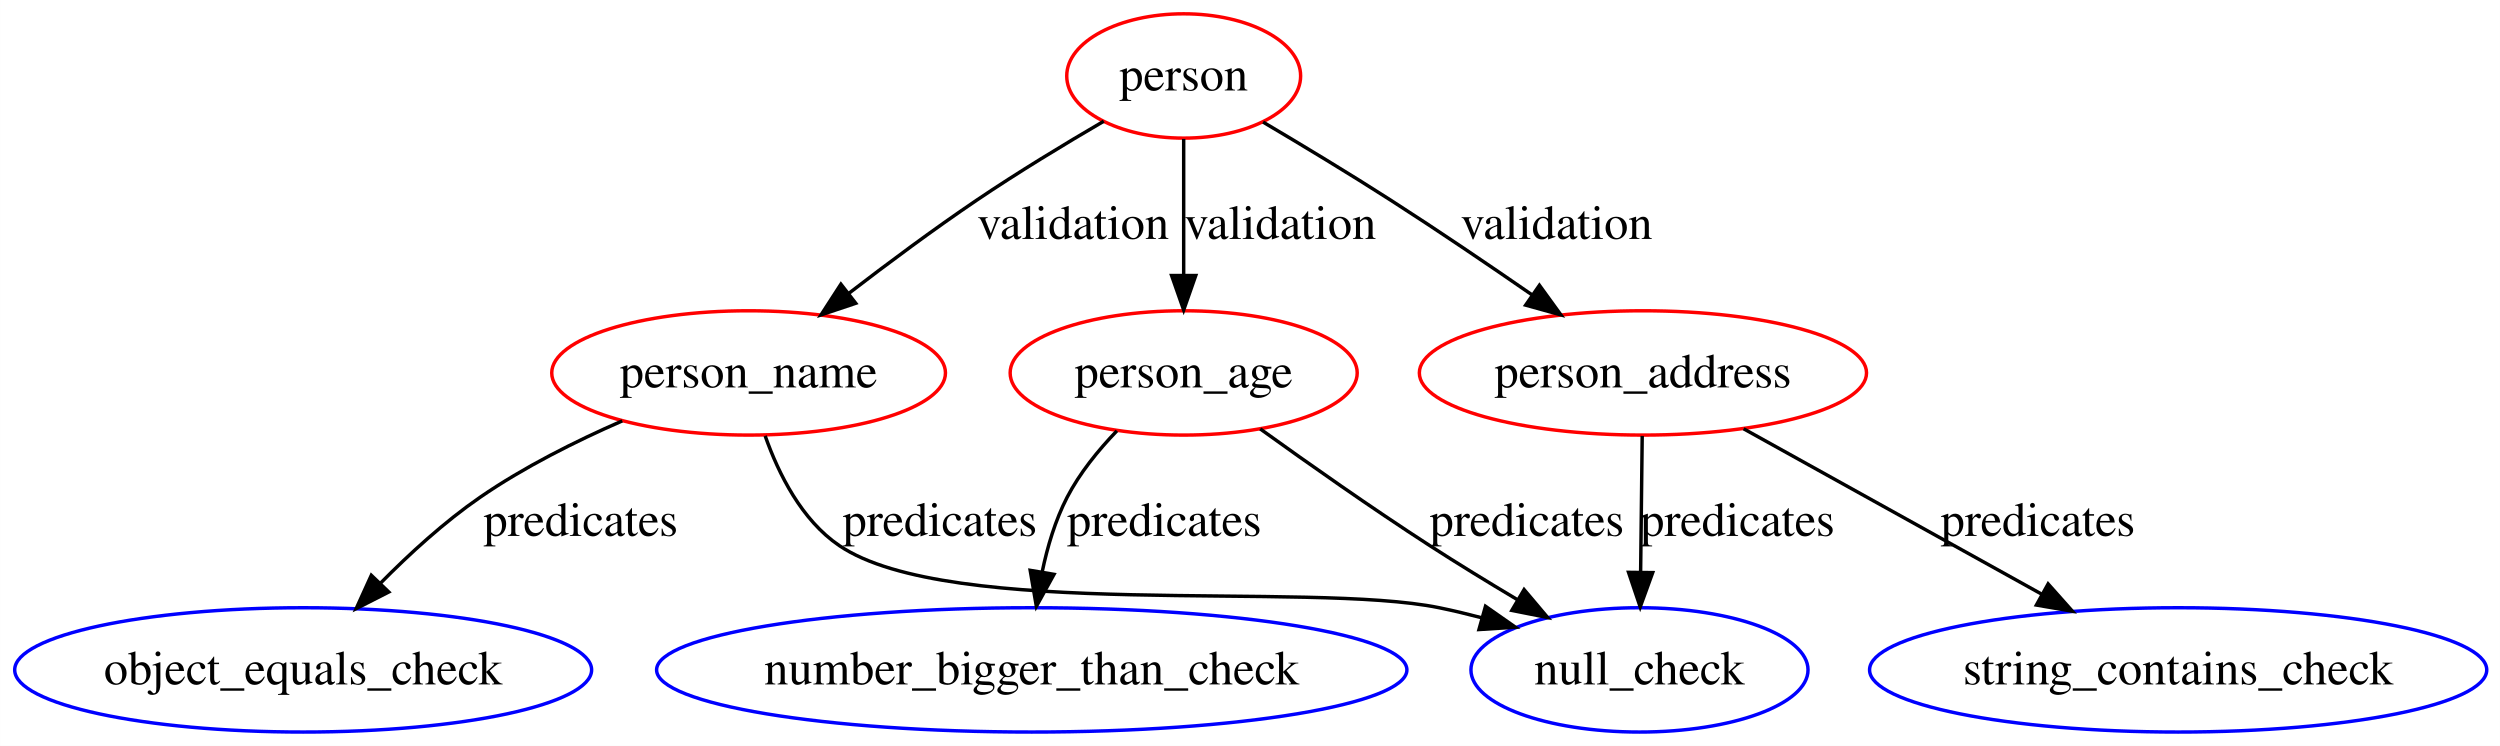
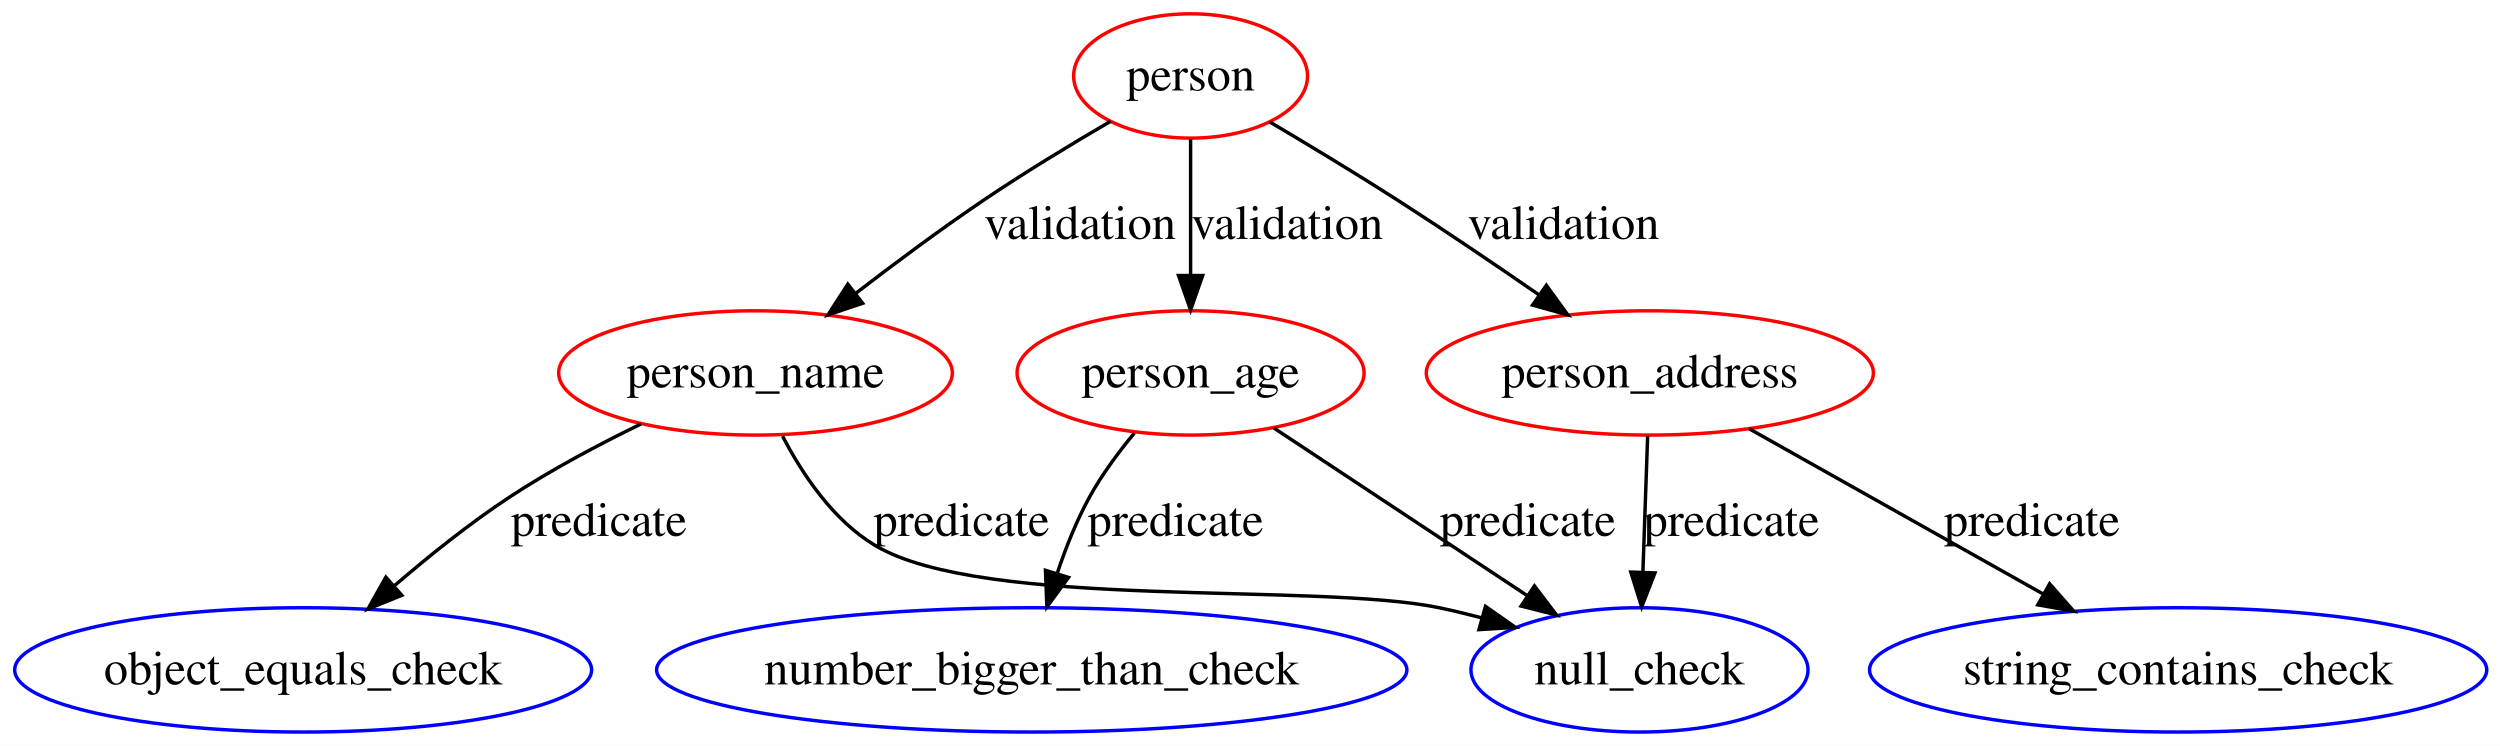
<svg xmlns="http://www.w3.org/2000/svg" width="724pt" height="216pt" viewBox="0.00 0.00 723.95 216.00">
  <g id="graph0" class="graph" transform="scale(1 1) rotate(0) translate(4 212)">
    <polygon fill="#ffffff" stroke="transparent" points="-4,4 -4,-212 719.953,-212 719.953,4 -4,4" />
    <g id="node1" class="node">
-       <ellipse fill="none" stroke="#ff0000" cx="338.769" cy="-190" rx="33.868" ry="18" />
-       <text text-anchor="middle" x="338.769" y="-185.8" font-family="Times,serif" font-size="14.00" fill="#000000">person</text>
+       <ellipse fill="none" stroke="#ff0000" cx="340.769" cy="-190" rx="33.868" ry="18" />
+       <text text-anchor="middle" x="340.769" y="-185.8" font-family="Times,serif" font-size="14.00" fill="#000000">person</text>
    </g>
    <g id="node2" class="node">
-       <ellipse fill="none" stroke="#ff0000" cx="212.769" cy="-104" rx="57.013" ry="18" />
-       <text text-anchor="middle" x="212.769" y="-99.8" font-family="Times,serif" font-size="14.00" fill="#000000">person_name</text>
+       <ellipse fill="none" stroke="#ff0000" cx="214.769" cy="-104" rx="57.013" ry="18" />
+       <text text-anchor="middle" x="214.769" y="-99.8" font-family="Times,serif" font-size="14.00" fill="#000000">person_name</text>
    </g>
    <g id="edge1" class="edge">
-       <path fill="none" stroke="#000000" d="M315.62,-176.892C304.329,-170.302 290.657,-162.026 278.783,-154 266.322,-145.578 253.023,-135.69 241.65,-126.94" />
-       <polygon fill="#000000" stroke="#000000" points="243.795,-124.174 233.749,-120.808 239.503,-129.704 243.795,-124.174" />
-       <text text-anchor="middle" x="306.762" y="-142.8" font-family="Times,serif" font-size="14.00" fill="#000000">validation</text>
+       <path fill="none" stroke="#000000" d="M317.62,-176.892C306.329,-170.302 292.657,-162.026 280.783,-154 268.322,-145.578 255.023,-135.69 243.65,-126.94" />
+       <polygon fill="#000000" stroke="#000000" points="245.795,-124.174 235.749,-120.808 241.503,-129.704 245.795,-124.174" />
+       <text text-anchor="middle" x="308.762" y="-142.8" font-family="Times,serif" font-size="14.00" fill="#000000">validation</text>
    </g>
    <g id="node3" class="node">
-       <ellipse fill="none" stroke="#ff0000" cx="338.769" cy="-104" rx="50.255" ry="18" />
-       <text text-anchor="middle" x="338.769" y="-99.8" font-family="Times,serif" font-size="14.00" fill="#000000">person_age</text>
+       <ellipse fill="none" stroke="#ff0000" cx="340.769" cy="-104" rx="50.255" ry="18" />
+       <text text-anchor="middle" x="340.769" y="-99.8" font-family="Times,serif" font-size="14.00" fill="#000000">person_age</text>
    </g>
    <g id="edge2" class="edge">
-       <path fill="none" stroke="#000000" d="M338.769,-171.762C338.769,-160.36 338.769,-145.434 338.769,-132.494" />
-       <polygon fill="#000000" stroke="#000000" points="342.269,-132.212 338.769,-122.212 335.269,-132.212 342.269,-132.212" />
-       <text text-anchor="middle" x="366.762" y="-142.8" font-family="Times,serif" font-size="14.00" fill="#000000">validation</text>
+       <path fill="none" stroke="#000000" d="M340.769,-171.762C340.769,-160.36 340.769,-145.434 340.769,-132.494" />
+       <polygon fill="#000000" stroke="#000000" points="344.269,-132.212 340.769,-122.212 337.269,-132.212 344.269,-132.212" />
+       <text text-anchor="middle" x="368.762" y="-142.8" font-family="Times,serif" font-size="14.00" fill="#000000">validation</text>
    </g>
    <g id="node4" class="node">
-       <ellipse fill="none" stroke="#ff0000" cx="471.769" cy="-104" rx="64.754" ry="18" />
-       <text text-anchor="middle" x="471.769" y="-99.8" font-family="Times,serif" font-size="14.00" fill="#000000">person_address</text>
+       <ellipse fill="none" stroke="#ff0000" cx="473.769" cy="-104" rx="64.754" ry="18" />
+       <text text-anchor="middle" x="473.769" y="-99.8" font-family="Times,serif" font-size="14.00" fill="#000000">person_address</text>
    </g>
    <g id="edge3" class="edge">
-       <path fill="none" stroke="#000000" d="M361.76,-176.643C373.014,-169.995 386.705,-161.741 398.769,-154 412.32,-145.305 427.012,-135.349 439.639,-126.621" />
-       <polygon fill="#000000" stroke="#000000" points="441.794,-129.385 448.011,-120.806 437.801,-123.636 441.794,-129.385" />
-       <text text-anchor="middle" x="446.762" y="-142.8" font-family="Times,serif" font-size="14.00" fill="#000000">validation</text>
+       <path fill="none" stroke="#000000" d="M363.76,-176.643C375.014,-169.995 388.705,-161.741 400.769,-154 414.32,-145.305 429.012,-135.349 441.639,-126.621" />
+       <polygon fill="#000000" stroke="#000000" points="443.794,-129.385 450.011,-120.806 439.801,-123.636 443.794,-129.385" />
+       <text text-anchor="middle" x="448.762" y="-142.8" font-family="Times,serif" font-size="14.00" fill="#000000">validation</text>
    </g>
    <g id="node5" class="node">
      <ellipse fill="none" stroke="#0000ff" cx="470.769" cy="-18" rx="48.81" ry="18" />
      <text text-anchor="middle" x="470.769" y="-13.8" font-family="Times,serif" font-size="14.00" fill="#000000">null_check</text>
    </g>
    <g id="edge4" class="edge">
-       <path fill="none" stroke="#000000" d="M217.562,-85.776C221.462,-74.721 228.146,-61.367 239.024,-54 271.165,-32.235 374.742,-43.791 412.769,-36 416.836,-35.167 421.024,-34.164 425.2,-33.064" />
-       <polygon fill="#000000" stroke="#000000" points="426.175,-36.425 434.858,-30.353 424.284,-29.686 426.175,-36.425" />
-       <text text-anchor="middle" x="268.142" y="-56.8" font-family="Times,serif" font-size="14.00" fill="#000000">predicates</text>
+       <path fill="none" stroke="#000000" d="M222.612,-85.691C228.368,-74.602 237.306,-61.242 249.472,-54 280.843,-35.326 377.028,-43.444 412.769,-36 416.833,-35.154 421.019,-34.142 425.194,-33.035" />
+       <polygon fill="#000000" stroke="#000000" points="426.173,-36.395 434.85,-30.315 424.275,-29.658 426.173,-36.395" />
+       <text text-anchor="middle" x="274.418" y="-56.8" font-family="Times,serif" font-size="14.00" fill="#000000">predicate</text>
    </g>
    <g id="node6" class="node">
      <ellipse fill="none" stroke="#0000ff" cx="83.769" cy="-18" rx="83.539" ry="18" />
      <text text-anchor="middle" x="83.769" y="-13.8" font-family="Times,serif" font-size="14.00" fill="#000000">object_equals_check</text>
    </g>
    <g id="edge5" class="edge">
-       <path fill="none" stroke="#000000" d="M176.172,-90.109C162.689,-84.218 147.64,-76.693 135.024,-68 124.732,-60.908 114.618,-51.674 106.129,-43.074" />
-       <polygon fill="#000000" stroke="#000000" points="108.566,-40.558 99.125,-35.75 103.507,-45.397 108.566,-40.558" />
-       <text text-anchor="middle" x="164.142" y="-56.8" font-family="Times,serif" font-size="14.00" fill="#000000">predicates</text>
+       <path fill="none" stroke="#000000" d="M181.591,-89.211C169.272,-83.218 155.4,-75.856 143.472,-68 131.979,-60.431 120.187,-50.976 110.15,-42.332" />
+       <polygon fill="#000000" stroke="#000000" points="112.339,-39.596 102.517,-35.624 107.719,-44.854 112.339,-39.596" />
+       <text text-anchor="middle" x="169.418" y="-56.8" font-family="Times,serif" font-size="14.00" fill="#000000">predicate</text>
    </g>
    <g id="edge6" class="edge">
-       <path fill="none" stroke="#000000" d="M360.932,-87.789C374.846,-77.778 393.267,-64.822 410.024,-54 418.116,-48.774 426.964,-43.364 435.341,-38.376" />
-       <polygon fill="#000000" stroke="#000000" points="437.353,-41.253 444.188,-33.158 433.796,-35.224 437.353,-41.253" />
-       <text text-anchor="middle" x="438.142" y="-56.8" font-family="Times,serif" font-size="14.00" fill="#000000">predicates</text>
+       <path fill="none" stroke="#000000" d="M364.917,-88.026C385.622,-74.329 415.627,-54.479 438.408,-39.408" />
+       <polygon fill="#000000" stroke="#000000" points="440.342,-42.325 446.751,-33.889 436.48,-36.487 440.342,-42.325" />
+       <text text-anchor="middle" x="438.418" y="-56.8" font-family="Times,serif" font-size="14.00" fill="#000000">predicate</text>
    </g>
    <g id="node7" class="node">
      <ellipse fill="none" stroke="#0000ff" cx="294.769" cy="-18" rx="108.646" ry="18" />
      <text text-anchor="middle" x="294.769" y="-13.8" font-family="Times,serif" font-size="14.00" fill="#000000">number_bigger_than_check</text>
    </g>
    <g id="edge7" class="edge">
-       <path fill="none" stroke="#000000" d="M319.427,-87.224C314.024,-81.617 308.647,-74.999 305.024,-68 301.591,-61.368 299.307,-53.683 297.787,-46.358" />
-       <polygon fill="#000000" stroke="#000000" points="301.22,-45.668 296.108,-36.389 294.317,-46.831 301.22,-45.668" />
-       <text text-anchor="middle" x="333.142" y="-56.8" font-family="Times,serif" font-size="14.00" fill="#000000">predicates</text>
+       <path fill="none" stroke="#000000" d="M324.502,-86.605C319.833,-80.972 315.045,-74.496 311.472,-68 307.713,-61.163 304.605,-53.335 302.132,-45.934" />
+       <polygon fill="#000000" stroke="#000000" points="305.435,-44.769 299.151,-36.24 298.745,-46.827 305.435,-44.769" />
+       <text text-anchor="middle" x="336.418" y="-56.8" font-family="Times,serif" font-size="14.00" fill="#000000">predicate</text>
    </g>
    <g id="edge8" class="edge">
-       <path fill="none" stroke="#000000" d="M471.557,-85.762C471.425,-74.36 471.251,-59.434 471.101,-46.494" />
-       <polygon fill="#000000" stroke="#000000" points="474.597,-46.171 470.981,-36.212 467.598,-46.252 474.597,-46.171" />
-       <text text-anchor="middle" x="499.142" y="-56.8" font-family="Times,serif" font-size="14.00" fill="#000000">predicates</text>
+       <path fill="none" stroke="#000000" d="M473.133,-85.762C472.735,-74.36 472.215,-59.434 471.763,-46.494" />
+       <polygon fill="#000000" stroke="#000000" points="475.251,-46.084 471.405,-36.212 468.255,-46.328 475.251,-46.084" />
+       <text text-anchor="middle" x="497.418" y="-56.8" font-family="Times,serif" font-size="14.00" fill="#000000">predicate</text>
    </g>
    <g id="node8" class="node">
      <ellipse fill="none" stroke="#0000ff" cx="626.769" cy="-18" rx="89.369" ry="18" />
      <text text-anchor="middle" x="626.769" y="-13.8" font-family="Times,serif" font-size="14.00" fill="#000000">string_contains_check</text>
    </g>
    <g id="edge9" class="edge">
-       <path fill="none" stroke="#000000" d="M500.924,-87.824C525.348,-74.272 560.439,-54.803 587.364,-39.864" />
-       <polygon fill="#000000" stroke="#000000" points="589.109,-42.898 596.155,-34.986 585.713,-36.777 589.109,-42.898" />
-       <text text-anchor="middle" x="586.142" y="-56.8" font-family="Times,serif" font-size="14.00" fill="#000000">predicates</text>
+       <path fill="none" stroke="#000000" d="M502.547,-87.824C526.552,-74.331 560.994,-54.972 587.525,-40.059" />
+       <polygon fill="#000000" stroke="#000000" points="589.548,-42.937 596.55,-34.986 586.118,-36.835 589.548,-42.937" />
+       <text text-anchor="middle" x="584.418" y="-56.8" font-family="Times,serif" font-size="14.00" fill="#000000">predicate</text>
    </g>
  </g>
</svg>
